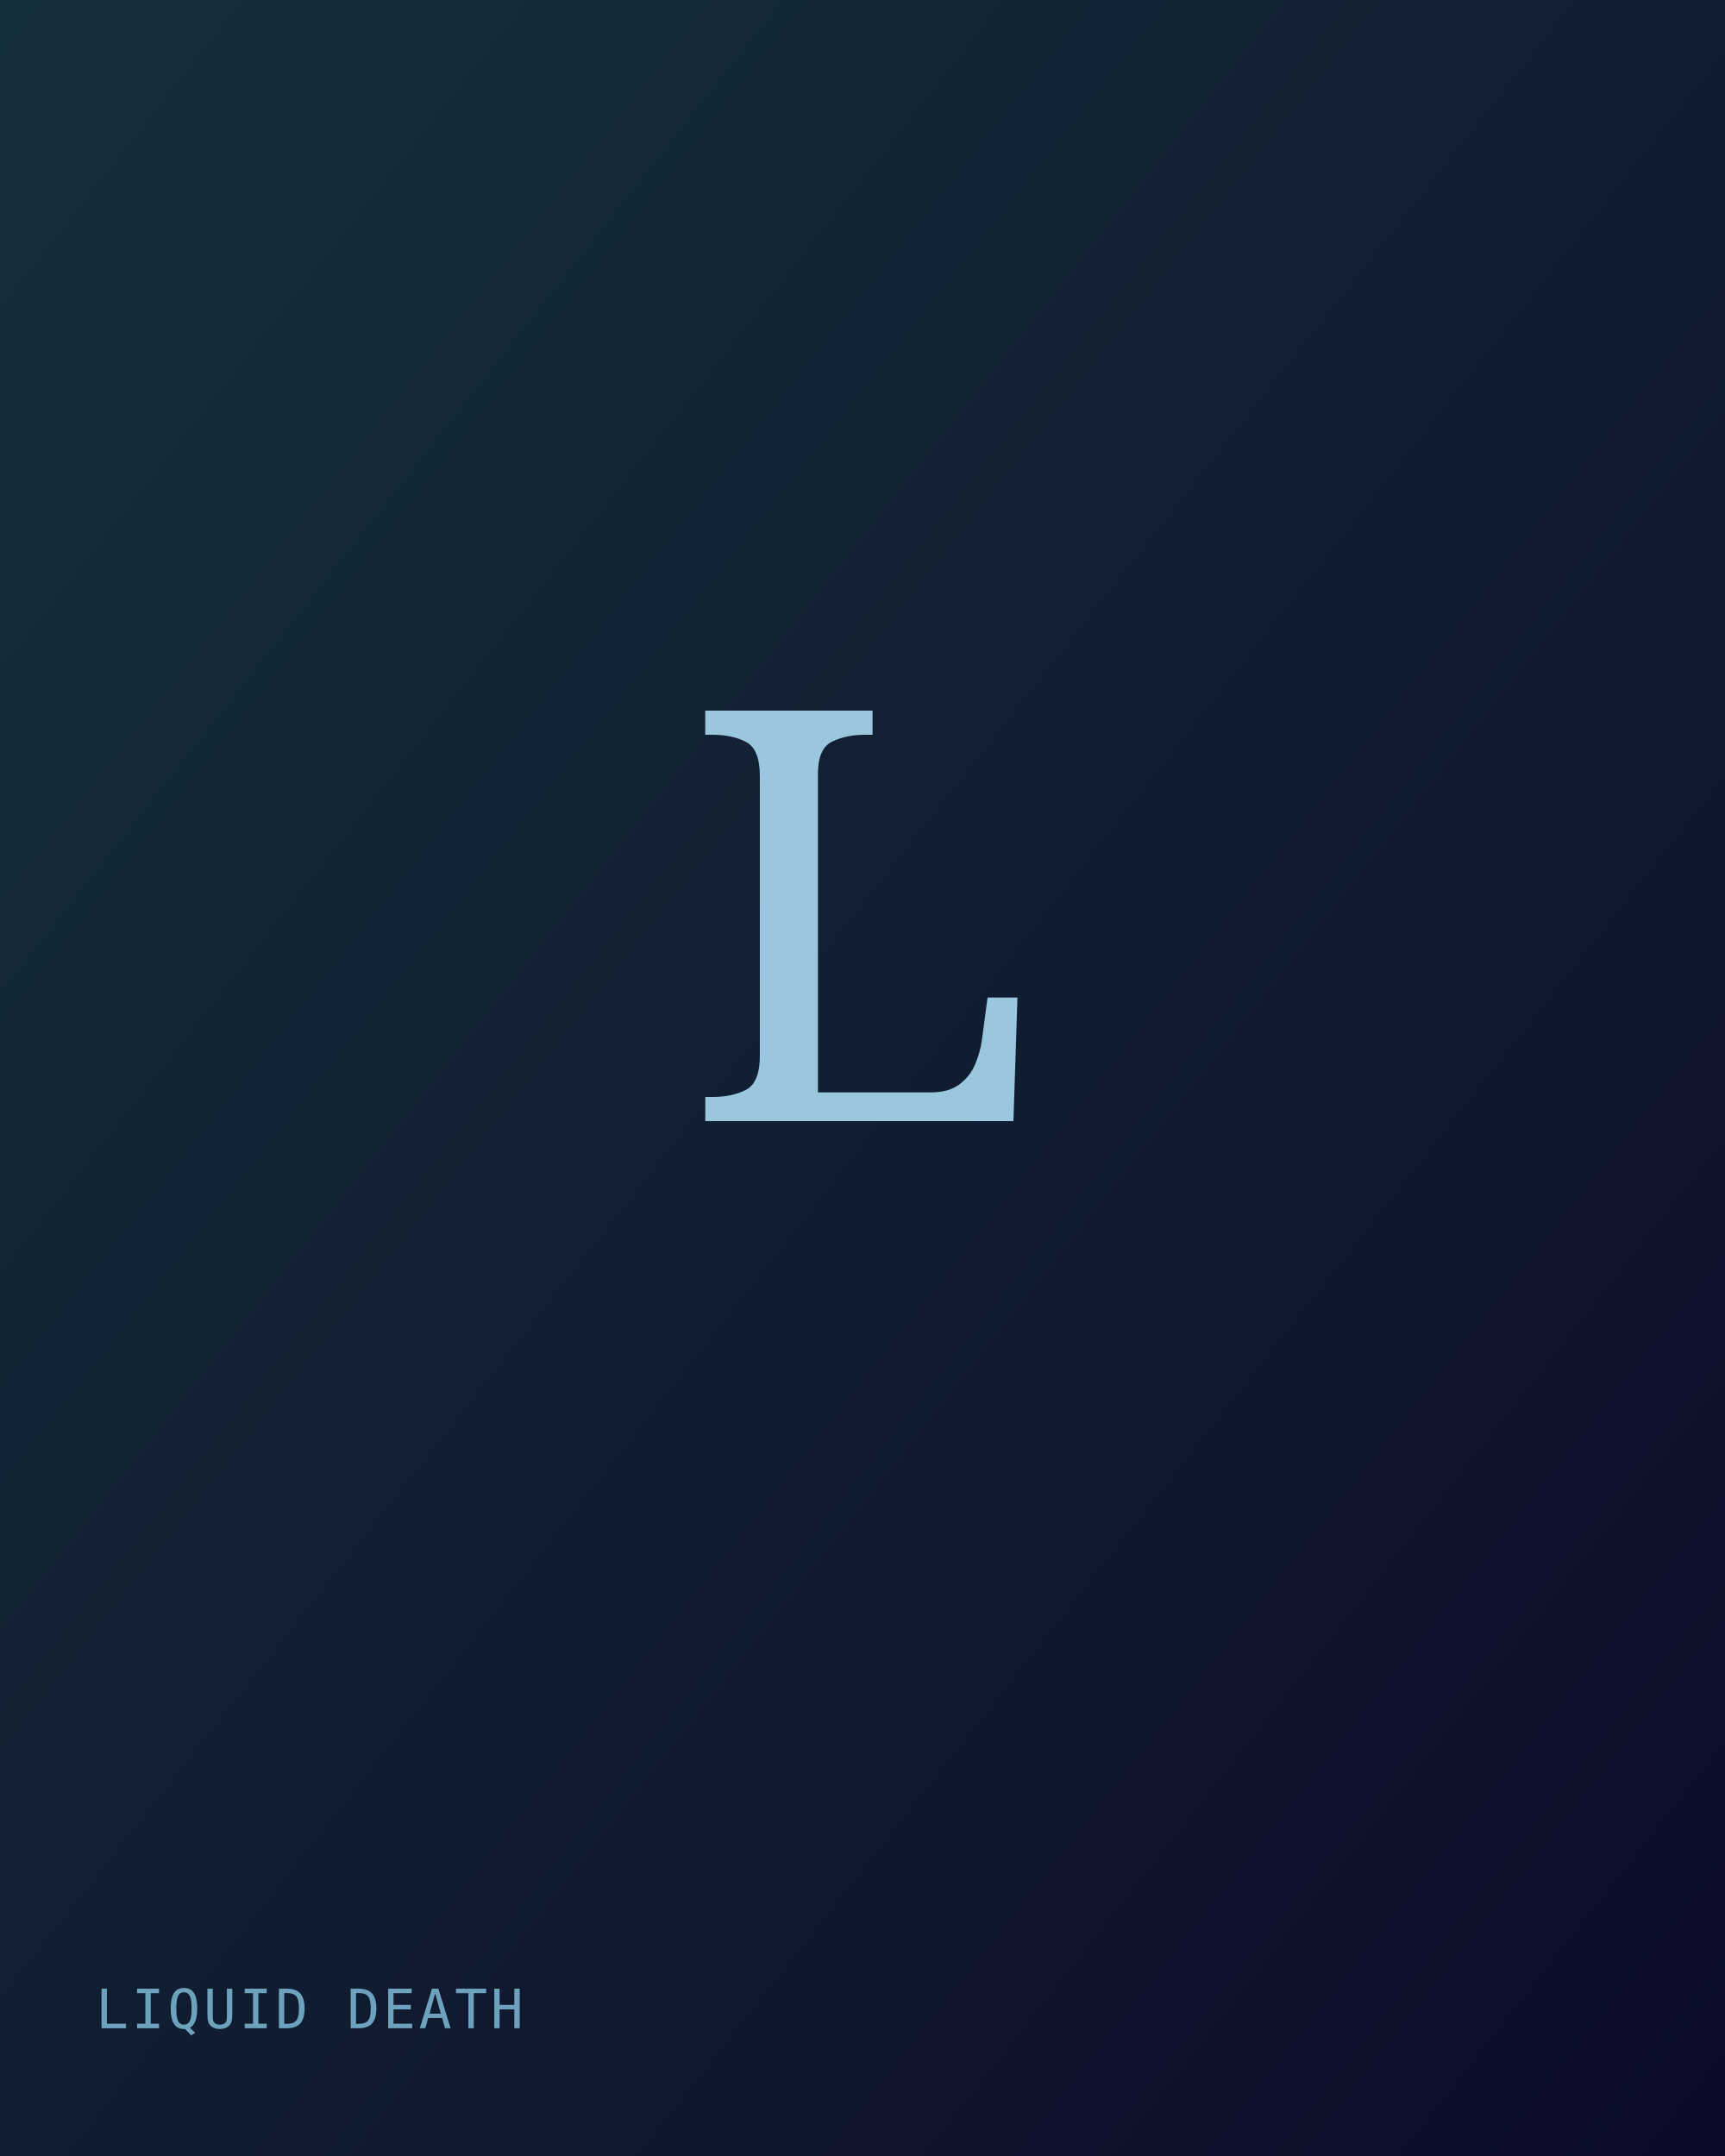
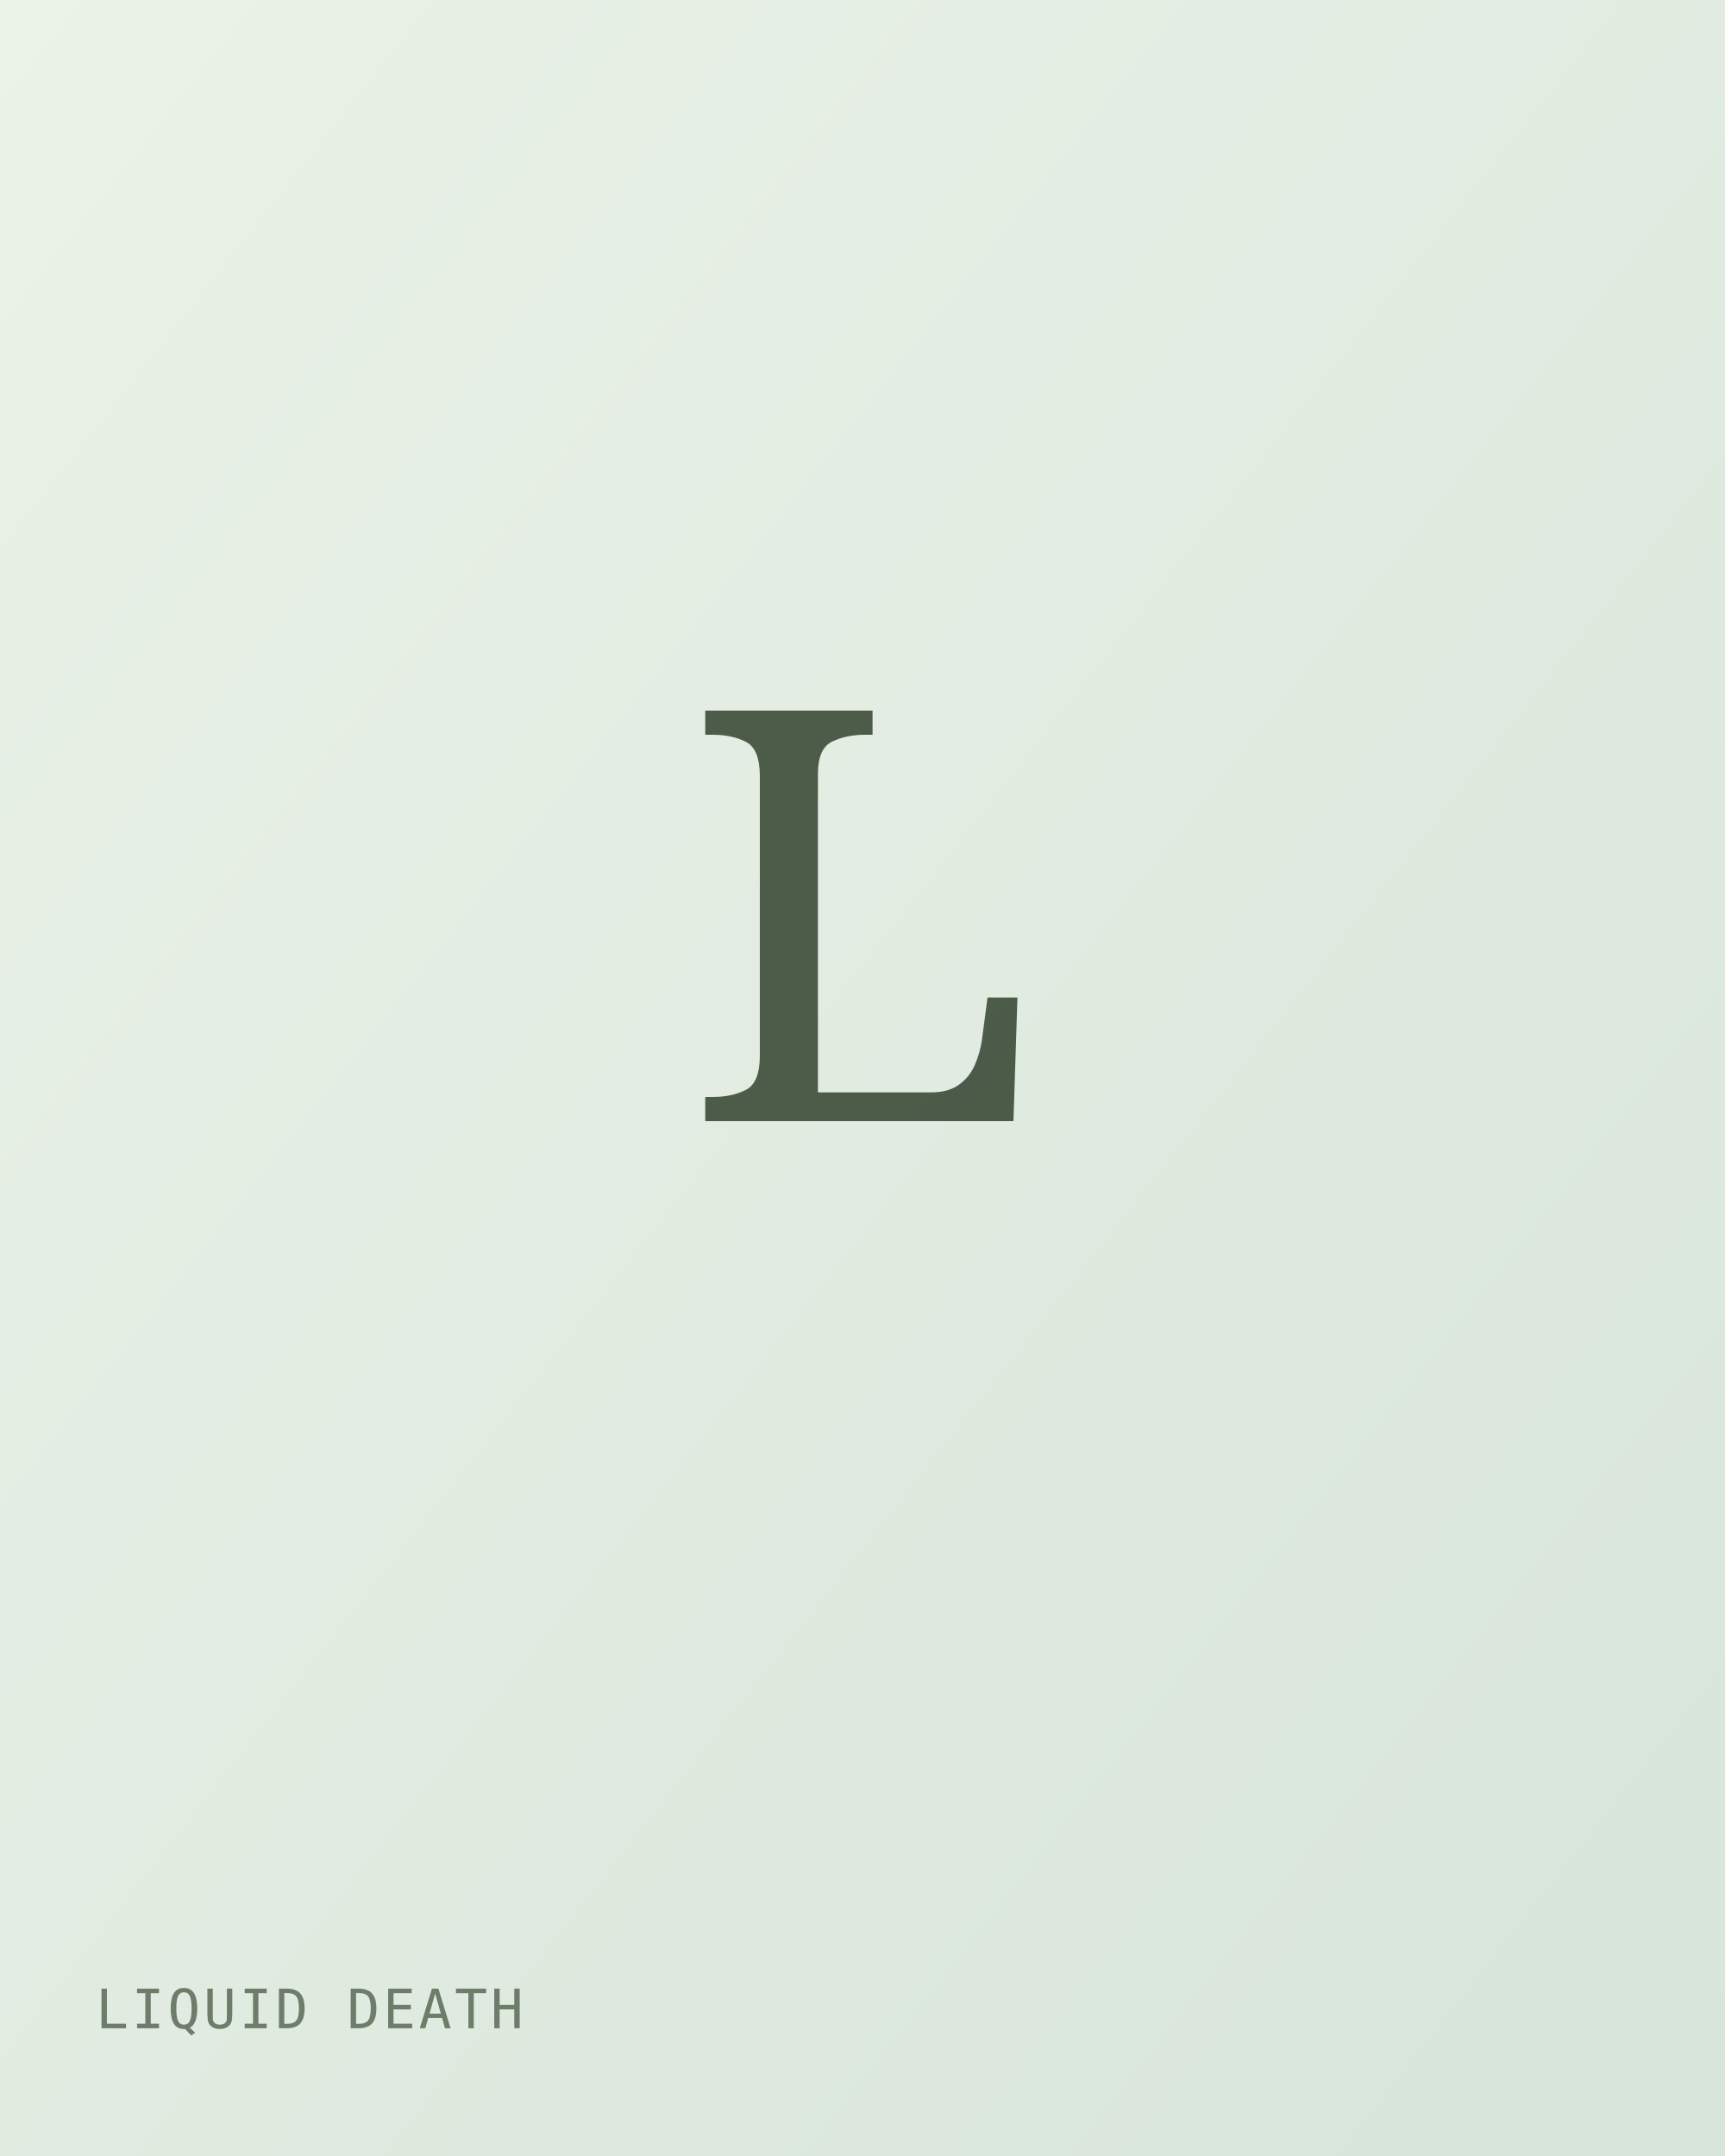
<svg xmlns="http://www.w3.org/2000/svg" width="1080" height="1350" viewBox="0 0 1080 1350">
  <defs>
    <linearGradient id="g" x1="0" y1="0" x2="1" y2="1">
-       <stop offset="0%" stop-color="hsl(199,45%,16%)" />
-       <stop offset="100%" stop-color="hsl(239,55%,10%)" />
+       <stop offset="0%" stop-color="#ebf2e8" />
+       <stop offset="100%" stop-color="#d7e5da" />
    </linearGradient>
  </defs>
  <rect width="1080" height="1350" fill="url(#g)" />
-   <text x="50%" y="52%" text-anchor="middle" font-family="Georgia, serif" font-size="360" fill="hsl(199,70%,80%)" opacity="0.9">L</text>
-   <text x="60" y="1270" font-family="monospace" font-size="34" letter-spacing="2" fill="hsl(199,60%,70%)" opacity="0.8">LIQUID DEATH</text>
+   <text x="50%" y="52%" text-anchor="middle" font-family="Georgia, serif" font-size="360" fill="#33422e" opacity="0.85">L</text>
+   <text x="60" y="1270" font-family="monospace" font-size="34" letter-spacing="2" fill="#475841" opacity="0.75">LIQUID DEATH</text>
</svg>
